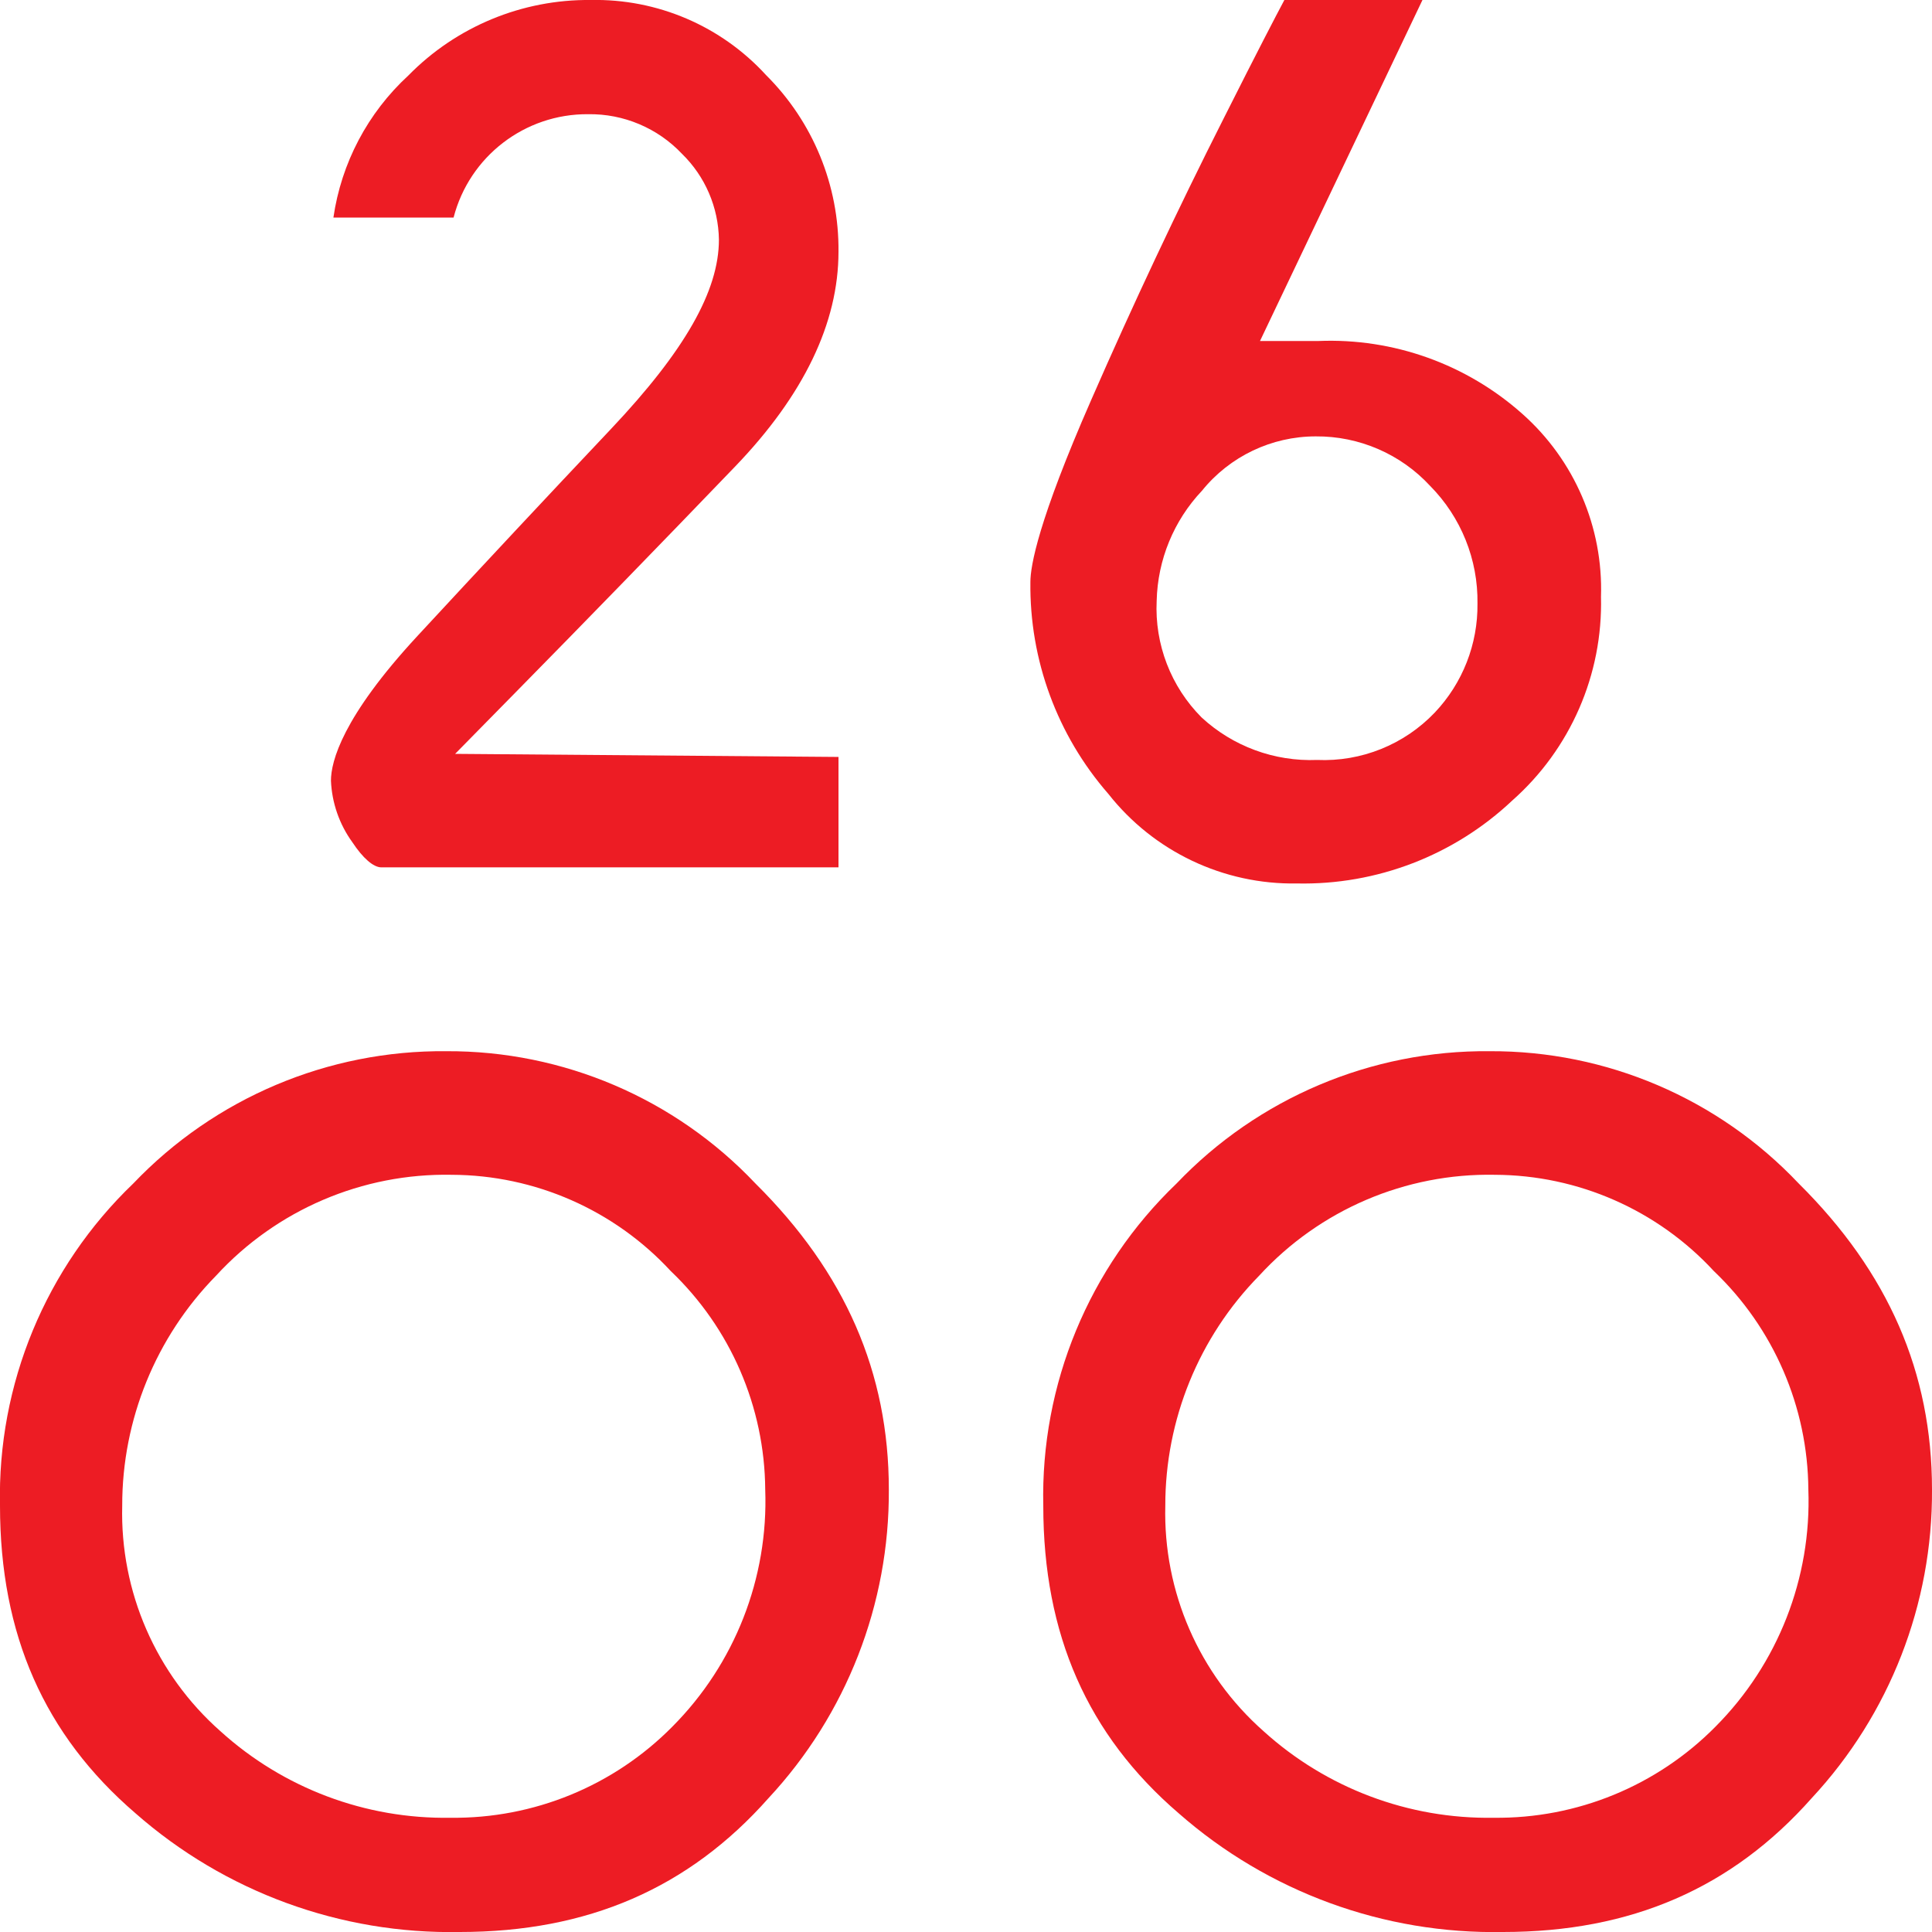
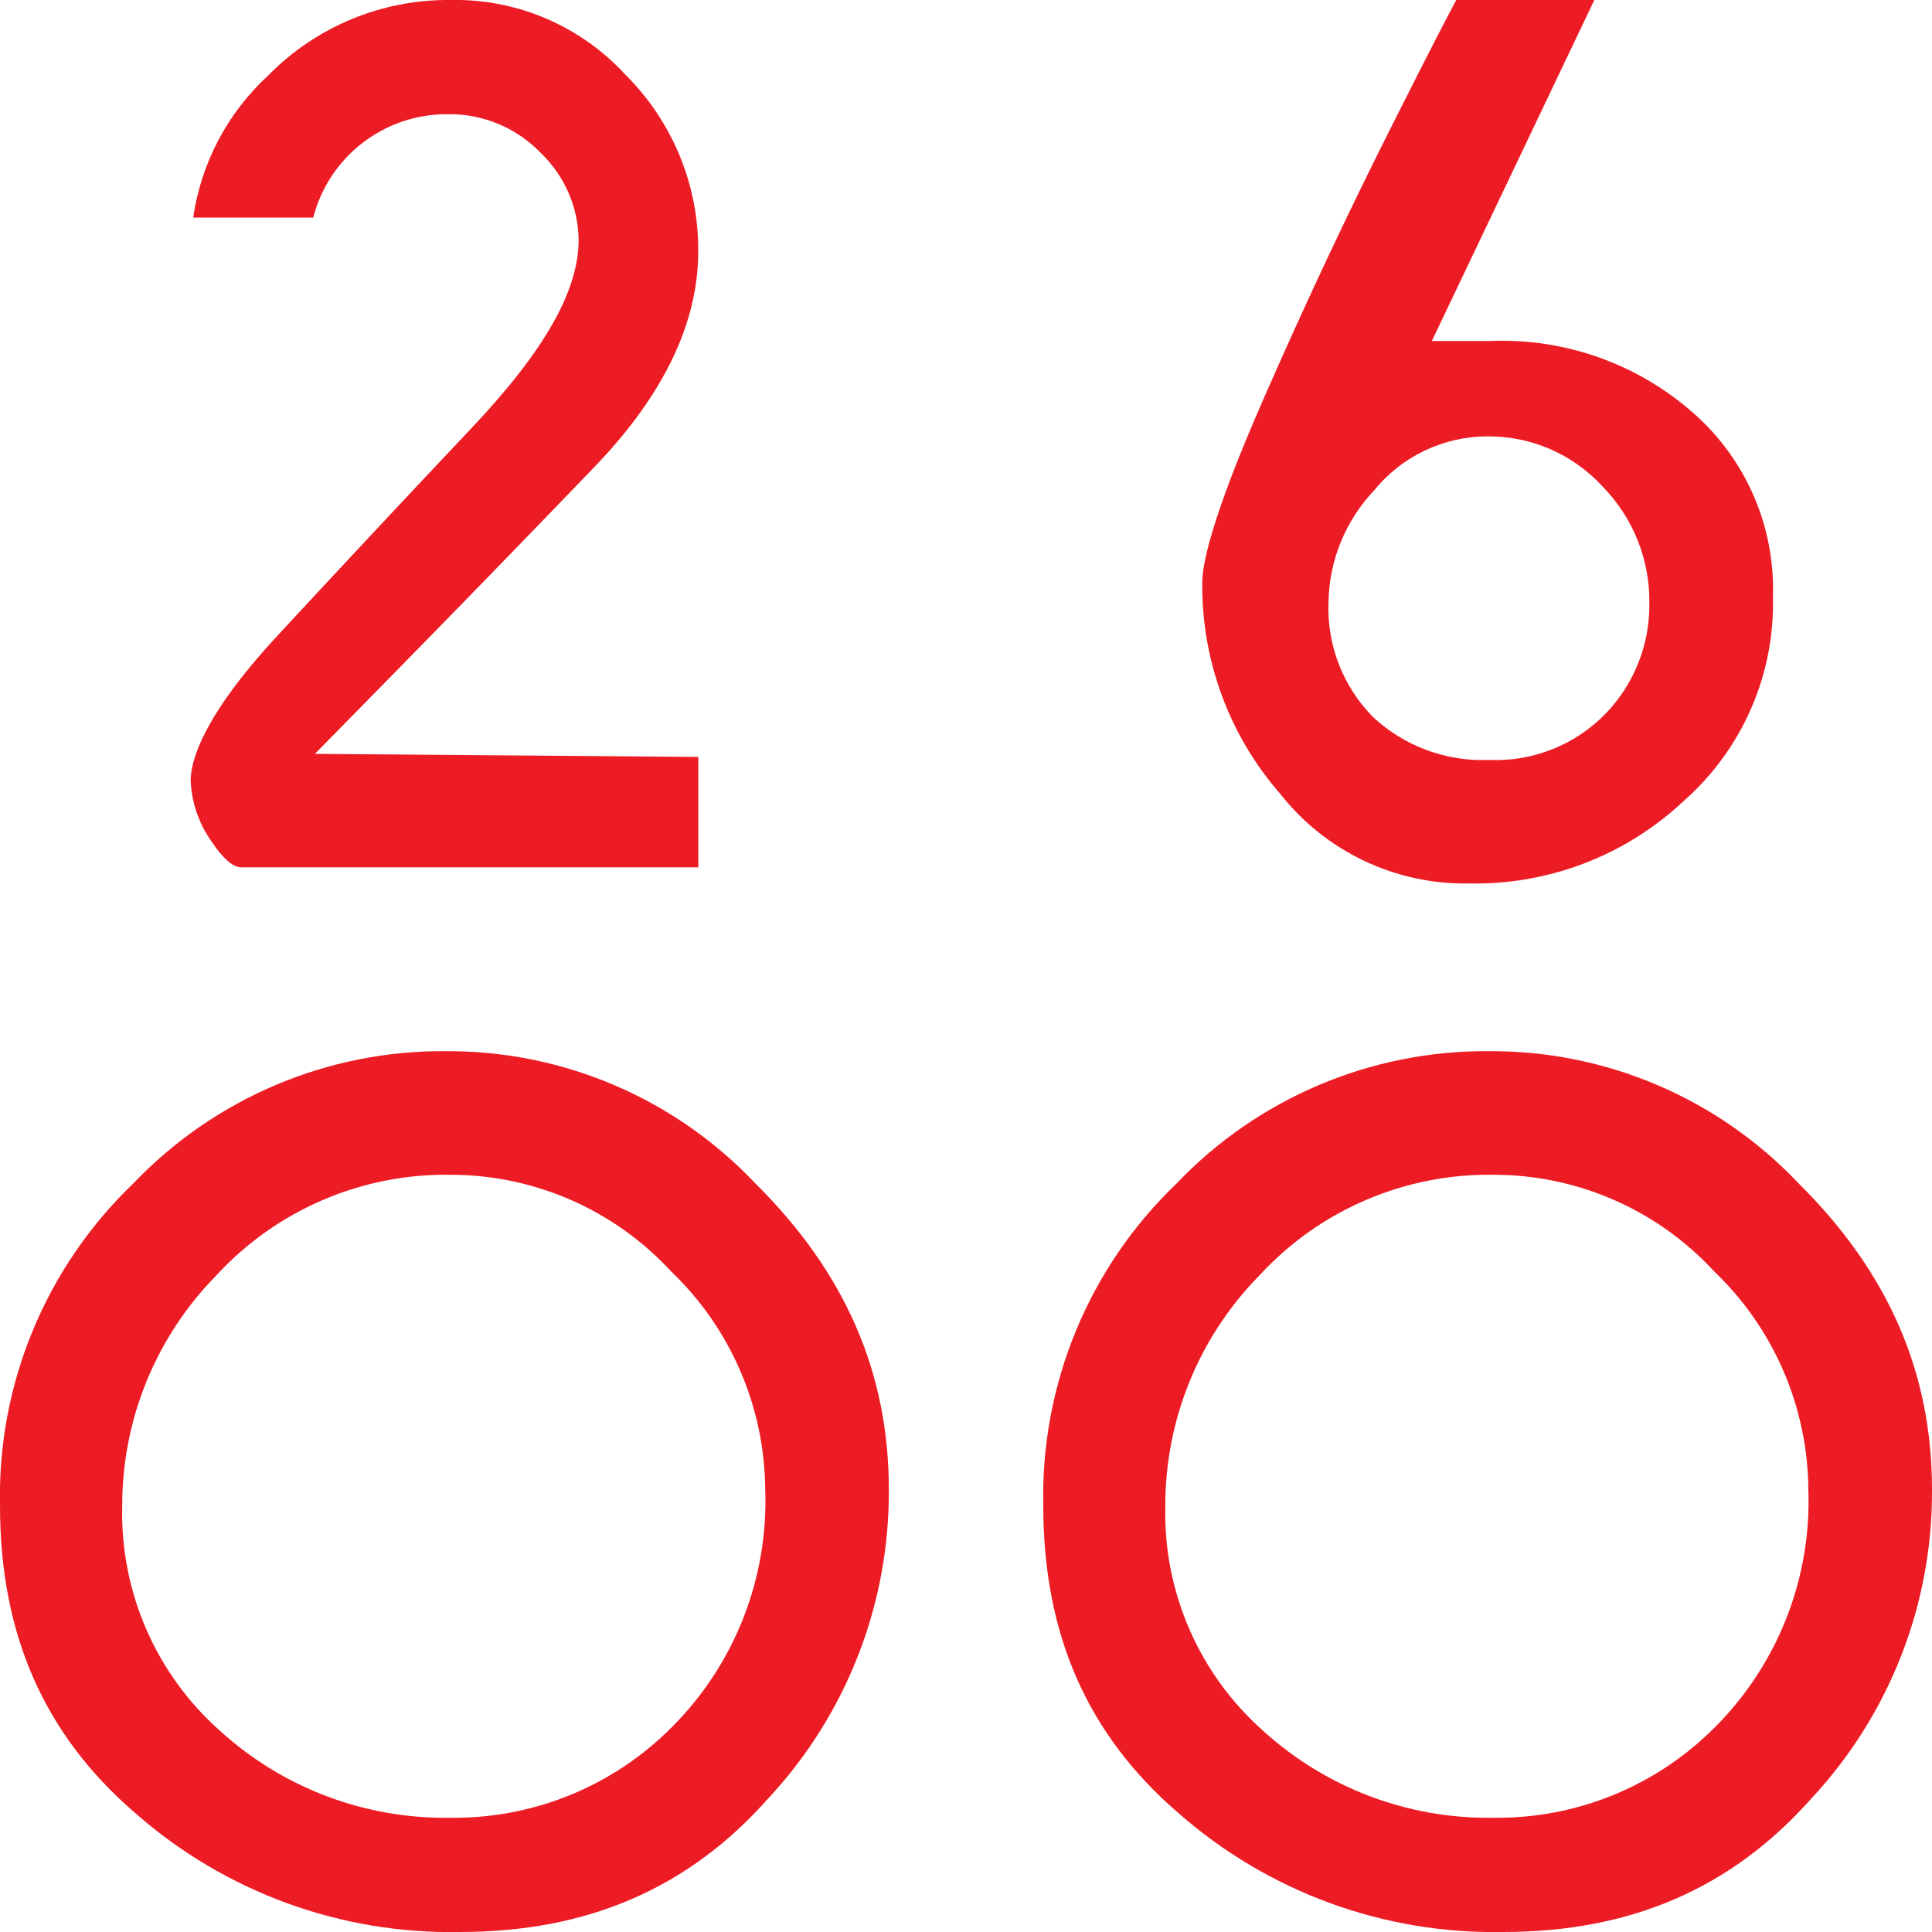
<svg xmlns="http://www.w3.org/2000/svg" viewBox="0 0 100 100">
-   <path d="M17.13,40.41c0-.99.583-3.286,4.477-7.492q4.978-5.38,10.028-10.726c3.8-4.024,5.576-7.133,5.576-9.786A6.339,6.339,0,0,0,35.3,7.962a6.55,6.55,0,0,0-4.859-2.051,7.139,7.139,0,0,0-6.964,5.35H17.257a12.41,12.41,0,0,1,3.879-7.353A13.028,13.028,0,0,1,30.577,0a11.955,11.955,0,0,1,9.077,3.89A12.72,12.72,0,0,1,43.4,13.031c0,3.688-1.8,7.425-5.348,11.114q-5.874,6.11-11.335,11.661l-3.16,3.214,19.843.159v5.715H19.738c-.409,0-.955-.474-1.5-1.3A5.859,5.859,0,0,1,17.13,40.41" fill="#ed1c24" />
-   <path d="M53.333,30.125c0-.839.408-3.174,3.142-9.411,2.164-4.95,4.474-9.863,6.87-14.6C65.124,2.579,66.026.85,66.479,0h7.147L65.217,17.65h3.024A14.951,14.951,0,0,1,78.8,21.425a12.13,12.13,0,0,1,4.067,9.464,13.626,13.626,0,0,1-4.595,10.548A15.755,15.755,0,0,1,67.13,45.728a12.157,12.157,0,0,1-9.763-4.638,16.372,16.372,0,0,1-4.034-10.965m23.141,1.113a8.481,8.481,0,0,0-2.447-6.084A7.975,7.975,0,0,0,68.1,22.587,7.57,7.57,0,0,0,62.214,25.4a8.594,8.594,0,0,0-2.345,5.7,8.007,8.007,0,0,0,2.325,6.035,8.317,8.317,0,0,0,5.978,2.2,7.933,7.933,0,0,0,6.09-2.451,8.061,8.061,0,0,0,2.212-5.641" fill="#ed1c24" />
-   <path d="M0,77.934A22.4,22.4,0,0,1,6.9,61.256a22.1,22.1,0,0,1,16.2-6.846,21.872,21.872,0,0,1,16,6.846c4.646,4.605,6.906,9.786,6.906,15.843A23.239,23.239,0,0,1,39.779,93.07C35.649,97.734,30.422,100,23.8,100A24.7,24.7,0,0,1,7.015,93.857C2.294,89.8,0,84.6,0,77.934M39.608,77.1a15.773,15.773,0,0,0-4.89-11.31,15.507,15.507,0,0,0-11.333-4.983,16.135,16.135,0,0,0-12.2,5.22A16.966,16.966,0,0,0,6.326,77.934a15.055,15.055,0,0,0,5.081,11.671,17.293,17.293,0,0,0,11.907,4.482A15.868,15.868,0,0,0,34.8,89.372,16.532,16.532,0,0,0,39.608,77.1" fill="#ed1c24" />
-   <path d="M54,77.934a22.391,22.391,0,0,1,6.9-16.678A22.1,22.1,0,0,1,77.1,54.41a21.876,21.876,0,0,1,16,6.846c4.646,4.605,6.9,9.788,6.9,15.843A23.234,23.234,0,0,1,93.774,93.07C89.643,97.734,84.416,100,77.8,100a24.712,24.712,0,0,1-16.789-6.143C56.288,89.8,54,84.6,54,77.934M93.6,77.1a15.771,15.771,0,0,0-4.892-11.31,15.5,15.5,0,0,0-11.332-4.983,16.132,16.132,0,0,0-12.2,5.22,16.965,16.965,0,0,0-4.86,11.908A15.057,15.057,0,0,0,65.4,89.605a17.3,17.3,0,0,0,11.908,4.482,15.872,15.872,0,0,0,11.485-4.715A16.536,16.536,0,0,0,93.6,77.1" fill="#ed1c24" />
+   <path d="M9.869,40.41c0-.99.583-3.286,4.478-7.492q4.979-5.38,10.027-10.726c3.805-4.024,5.576-7.133,5.576-9.786a6.339,6.339,0,0,0-1.915-4.444,6.548,6.548,0,0,0-4.859-2.051,7.139,7.139,0,0,0-6.964,5.35H10a12.416,12.416,0,0,1,3.879-7.353A13.03,13.03,0,0,1,23.316,0a11.954,11.954,0,0,1,9.077,3.89,12.721,12.721,0,0,1,3.746,9.141c0,3.688-1.8,7.425-5.348,11.114q-5.874,6.11-11.336,11.661L16.3,39.02l19.844.159v5.715H12.477c-.409,0-.955-.474-1.5-1.3A5.859,5.859,0,0,1,9.869,40.41" fill="#ed1c24" />
+   <path d="M62.229,30.125c0-.839.408-3.174,3.142-9.411,2.164-4.95,4.474-9.863,6.87-14.6C74.02,2.579,74.921.85,75.375,0h7.147L74.112,17.65h3.025A14.951,14.951,0,0,1,87.7,21.425a12.13,12.13,0,0,1,4.067,9.464,13.626,13.626,0,0,1-4.595,10.548,15.755,15.755,0,0,1-11.146,4.291,12.157,12.157,0,0,1-9.762-4.638,16.367,16.367,0,0,1-4.034-10.965M85.37,31.238a8.481,8.481,0,0,0-2.447-6.084A7.975,7.975,0,0,0,77,22.587,7.572,7.572,0,0,0,71.109,25.4a8.6,8.6,0,0,0-2.344,5.7,8.007,8.007,0,0,0,2.325,6.035,8.317,8.317,0,0,0,5.978,2.2,7.933,7.933,0,0,0,6.09-2.451,8.066,8.066,0,0,0,2.212-5.641" fill="#ed1c24" />
+   <path d="M0,77.934A22.4,22.4,0,0,1,6.9,61.256a22.1,22.1,0,0,1,16.2-6.847,21.873,21.873,0,0,1,16,6.847c4.646,4.605,6.906,9.786,6.906,15.843A23.241,23.241,0,0,1,39.779,93.07C35.649,97.734,30.422,100,23.8,100A24.7,24.7,0,0,1,7.015,93.857C2.294,89.8,0,84.6,0,77.934M39.608,77.1a15.777,15.777,0,0,0-4.89-11.311,15.509,15.509,0,0,0-11.333-4.982,16.135,16.135,0,0,0-12.2,5.22A16.966,16.966,0,0,0,6.326,77.934a15.055,15.055,0,0,0,5.081,11.671,17.293,17.293,0,0,0,11.907,4.482A15.868,15.868,0,0,0,34.8,89.372,16.532,16.532,0,0,0,39.608,77.1" fill="#ed1c24" />
+   <path d="M54,77.934a22.391,22.391,0,0,1,6.9-16.678,22.1,22.1,0,0,1,16.2-6.847,21.877,21.877,0,0,1,16,6.847c4.646,4.605,6.9,9.788,6.9,15.843A23.234,23.234,0,0,1,93.774,93.07C89.643,97.734,84.416,100,77.8,100a24.712,24.712,0,0,1-16.789-6.143C56.288,89.8,54,84.6,54,77.934M93.6,77.1a15.774,15.774,0,0,0-4.892-11.311,15.506,15.506,0,0,0-11.332-4.982,16.132,16.132,0,0,0-12.2,5.22,16.965,16.965,0,0,0-4.86,11.908A15.057,15.057,0,0,0,65.4,89.605a17.3,17.3,0,0,0,11.908,4.482,15.872,15.872,0,0,0,11.485-4.715A16.536,16.536,0,0,0,93.6,77.1" fill="#ed1c24" />
</svg>
